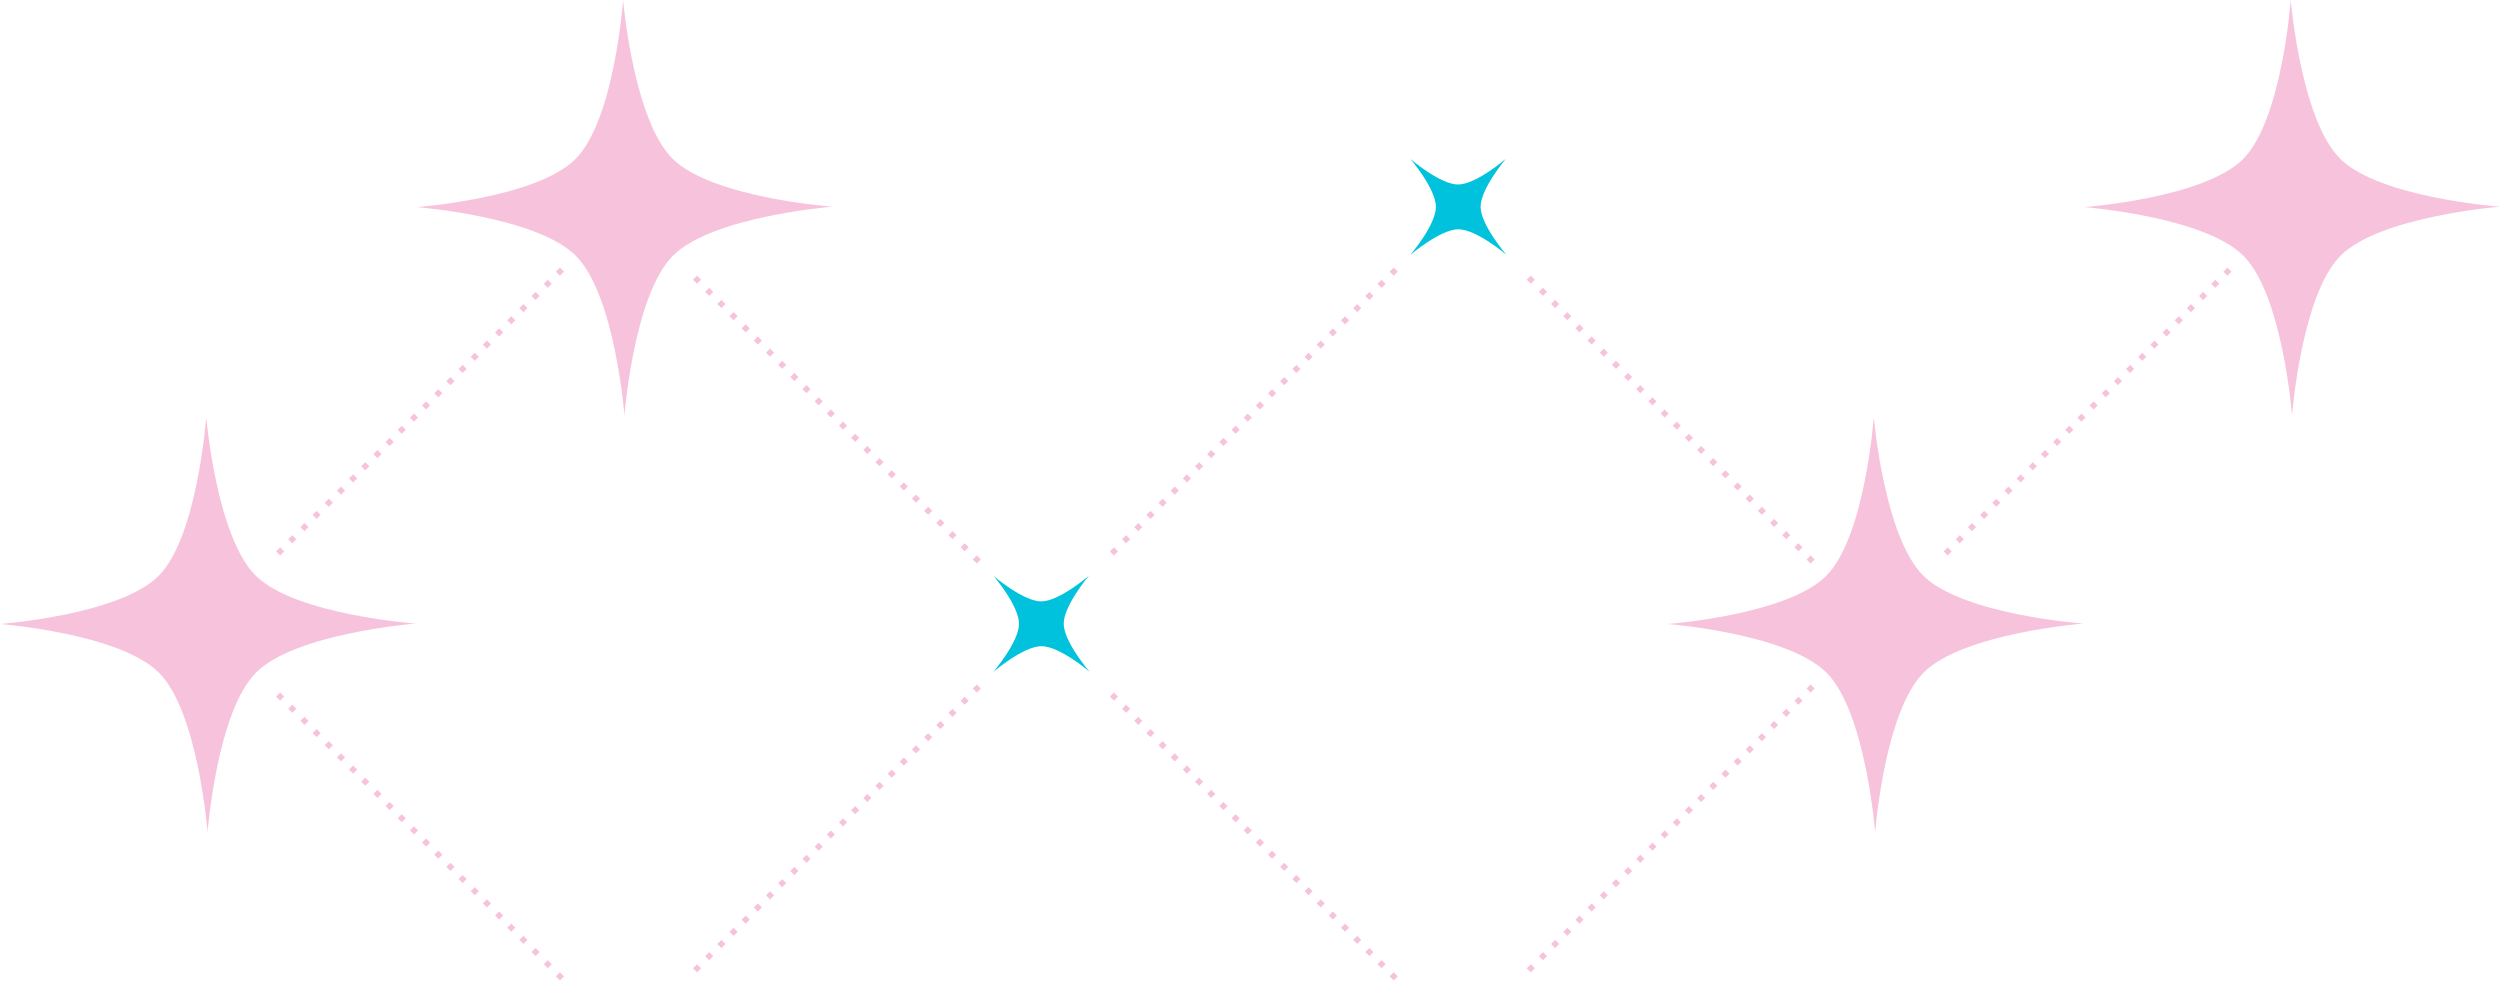
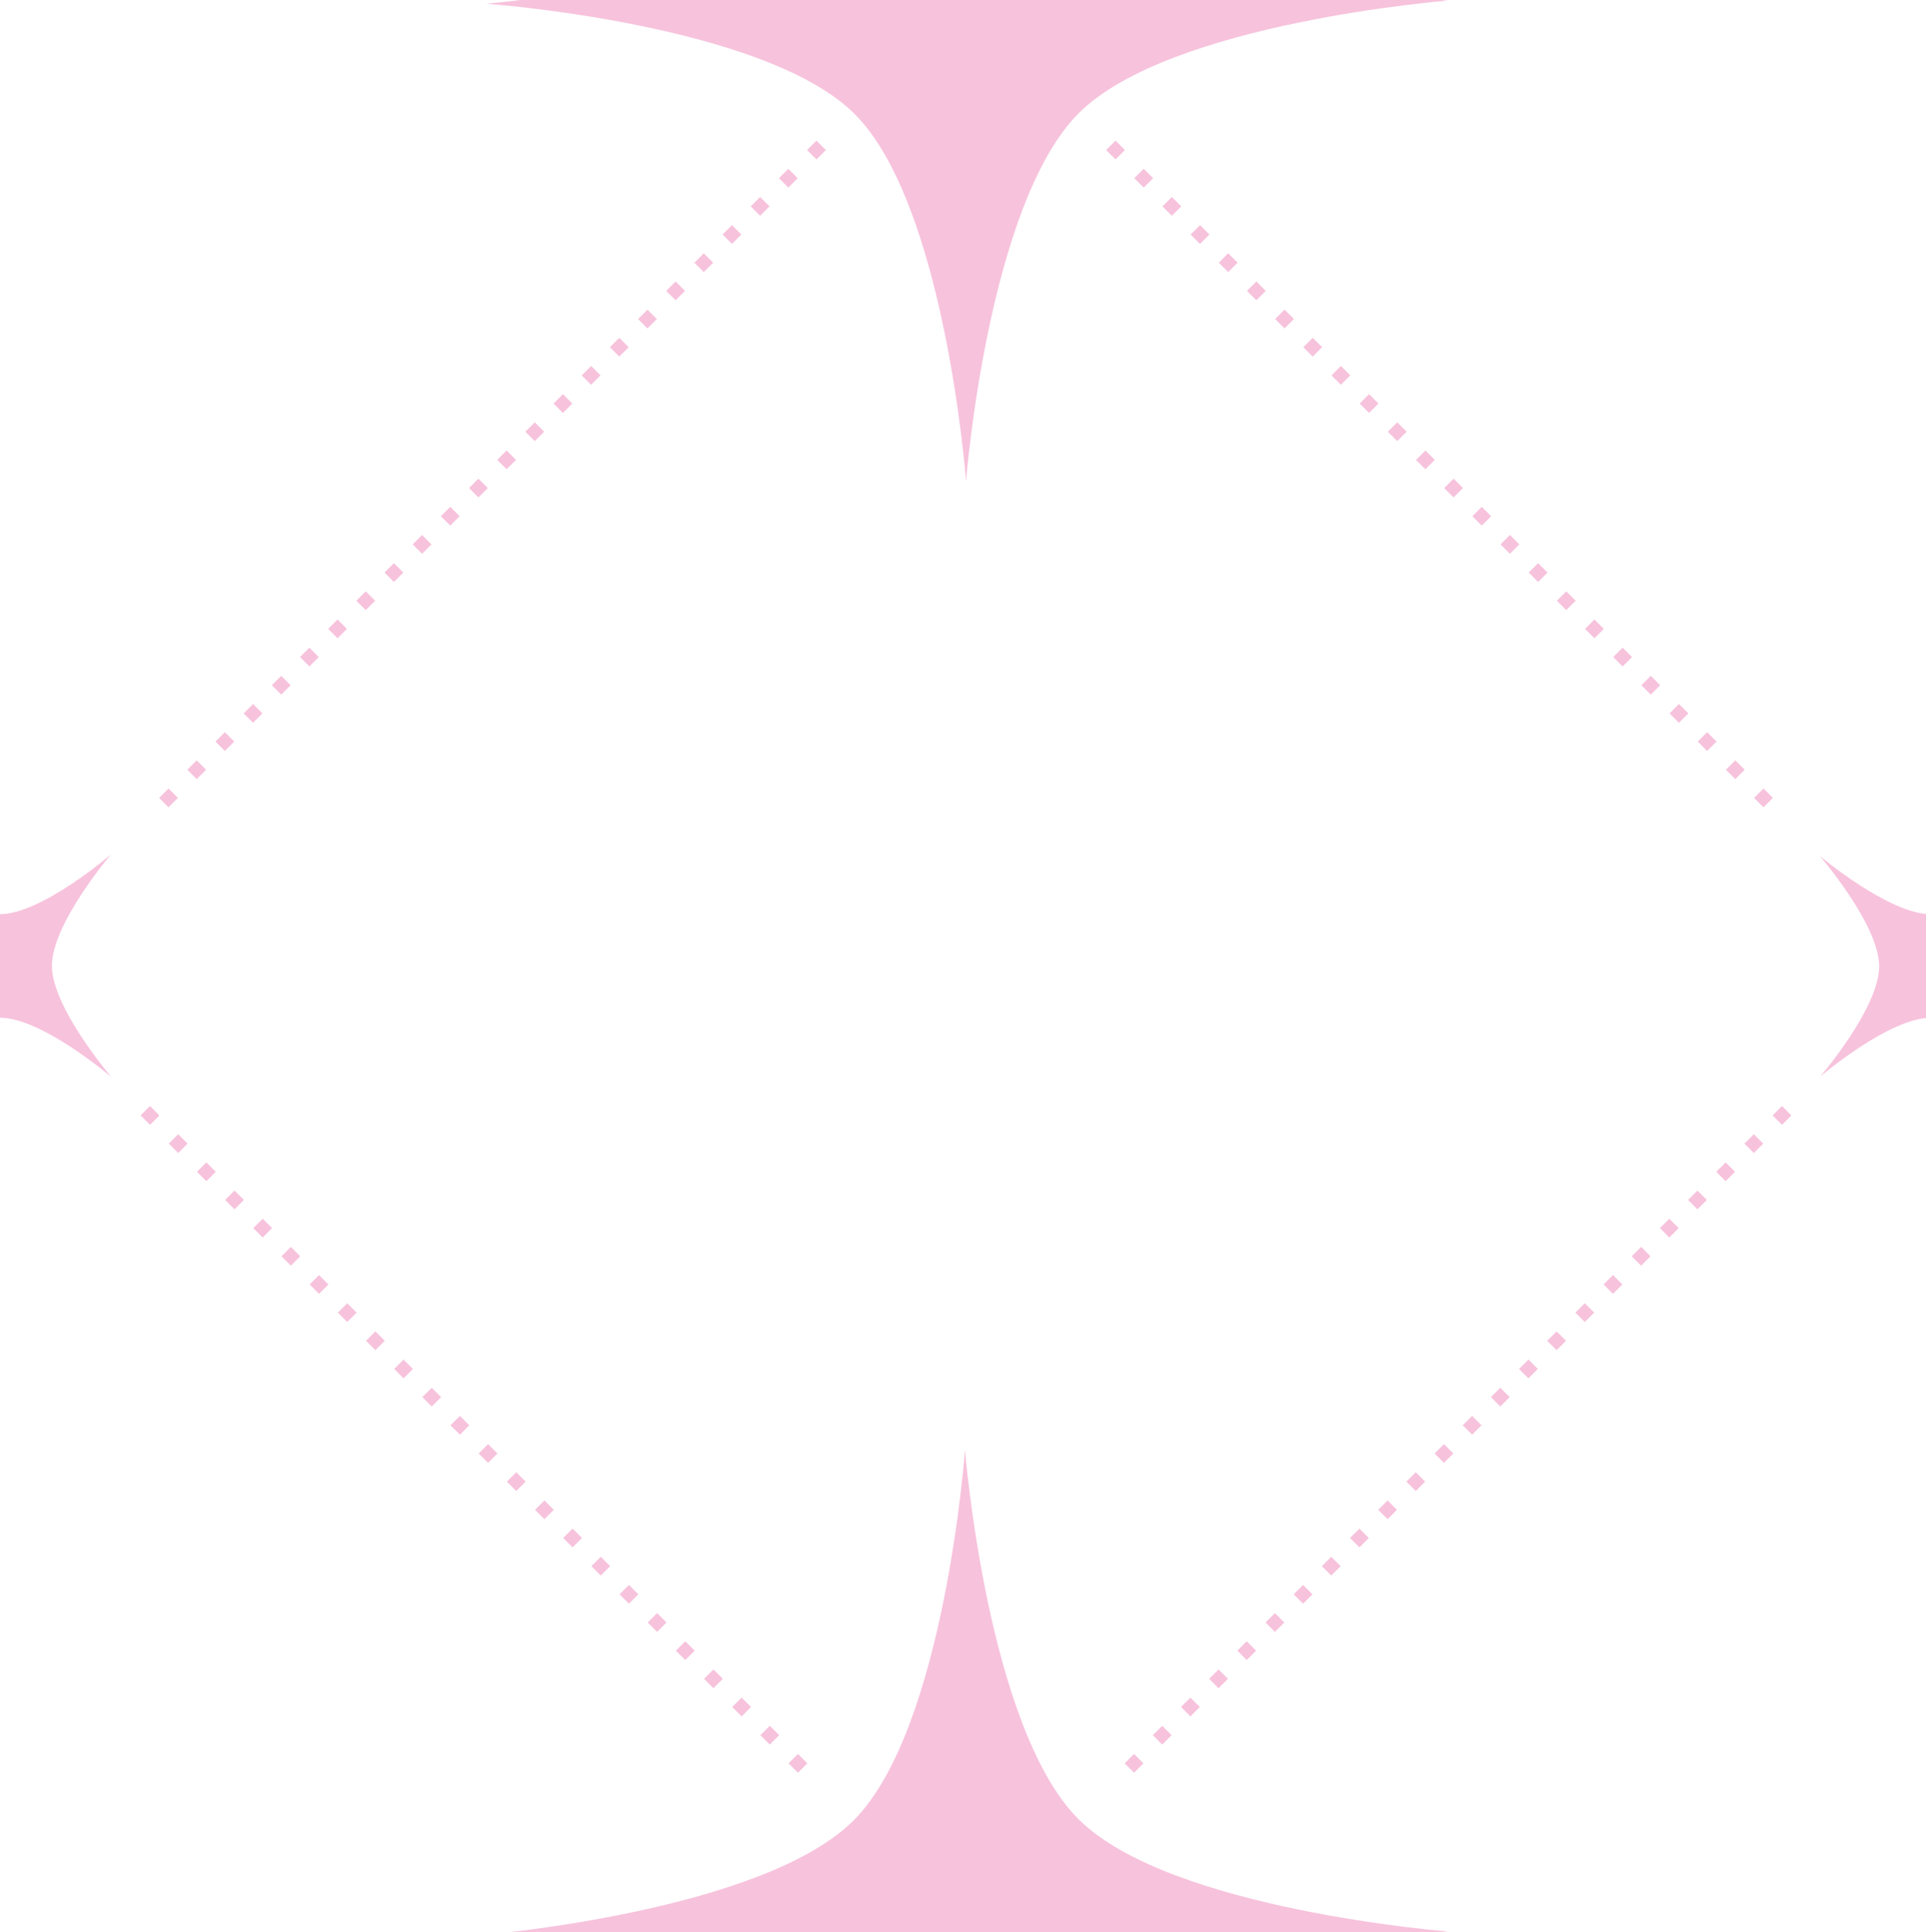
- <svg xmlns="http://www.w3.org/2000/svg" width="424.04" height="166.29" version="1.1" viewBox="0 0 112.19 43.997">
-   <path d="m102.86 18.649s-0.419-5.399-2.179-7.166c-1.759-1.767-7.136-2.188-7.136-2.188s5.37-0.401 7.122-2.163c1.745-1.756 2.132-7.131 2.132-7.131s0.457 5.375 2.221 7.124c1.777 1.761 7.173 2.15 7.173 2.15s-5.399 0.43-7.162 2.204c-1.757 1.768-2.173 7.171-2.173 7.171z" fill="#f7c2dc" stroke-linecap="round" stroke-linejoin="round" stroke-width="1.495" style="paint-order:markers stroke fill" />
-   <path d="m84.15 37.357s-0.419-5.399-2.179-7.166c-1.76-1.767-7.136-2.188-7.136-2.188s5.37-0.401 7.122-2.163c1.745-1.756 2.132-7.131 2.132-7.131s0.457 5.375 2.221 7.124c1.777 1.761 7.173 2.15 7.173 2.15s-5.399 0.43-7.162 2.204c-1.757 1.768-2.173 7.171-2.173 7.171z" fill="#f7c2dc" stroke-linecap="round" stroke-linejoin="round" stroke-width="1.495" style="paint-order:markers stroke fill" />
-   <path d="m100.05 12.1-13.096 13.096" fill="none" stroke="#f7c2dc" stroke-dasharray="0.257, 0.515" stroke-width=".257px" />
-   <path d="m81.343 25.197-13.096-13.096" fill="none" stroke="#f7c2dc" stroke-dasharray="0.257, 0.515" stroke-width=".257px" />
-   <path d="m63.287 11.443s1.149-1.343 1.151-2.156c0.002-0.814-1.142-2.151-1.142-2.151s1.332 1.147 2.142 1.144c0.808-0.003 2.137-1.153 2.137-1.153s-1.135 1.346-1.131 2.156c0.004 0.816 1.159 2.151 1.159 2.151s-1.345-1.147-2.161-1.144c-0.813 0.003-2.156 1.153-2.156 1.153z" fill="#00c2dc" stroke-linecap="round" stroke-linejoin="round" stroke-width=".488" style="paint-order:markers stroke fill" />
-   <g fill="none" stroke="#f7c2dc" stroke-dasharray="0.257, 0.515" stroke-width=".257px">
-     <path d="m81.344 30.809-13.096 13.096" />
-     <path d="m43.926 30.809-13.096 13.096" />
-     <path d="m25.217 12.1-13.096 13.096" />
-     <path d="m62.635 12.1-13.096 13.096" />
-     <path d="m62.635 43.906-13.096-13.096" />
+ <svg xmlns="http://www.w3.org/2000/svg" width="141" height="141.45" viewBox="0 0 37.306 37.425" version="1.1" id="svg45092">
+   <defs id="defs45089">
+     <clipPath id="patternClipPath">
+       <rect id="clipPathRect" width="600" height="400" color="#000000" enable-background="accumulate" fill="#ffff00" x="0" y="0" />
+     </clipPath>
+   </defs>
+   <g id="layer1" transform="translate(1.032866,8.199301)">
+     <path id="rect45677" style="fill:#f7c2dc;fill-opacity:1;stroke-width:1.495;stroke-linecap:round;stroke-linejoin:round;paint-order:markers stroke fill" d="m 27.04,-8.189 c 0,0 -5.399,0.419 -7.166,2.179 -1.767,1.759 -2.188,7.136 -2.188,7.136 0,0 -0.401,-5.37 -2.163,-7.121 -1.756,-1.745 -7.131,-2.132 -7.131,-2.132 0,0 5.375,-0.457 7.124,-2.221 1.761,-1.777 2.15,-7.173 2.15,-7.173 0,0 0.43,5.399 2.204,7.162 1.768,1.757 7.171,2.173 7.171,2.173 z" />
+     <path id="rect45677-1-2" style="fill:#f7c2dc;fill-opacity:1;stroke-width:1.495;stroke-linecap:round;stroke-linejoin:round;paint-order:markers stroke fill" d="m 27.04,29.229 c 0,0 -5.399,0.419 -7.166,2.179 -1.767,1.759 -2.188,7.136 -2.188,7.136 0,0 -0.401,-5.37 -2.163,-7.121 -1.756,-1.745 -7.131,-2.132 -7.131,-2.132 0,0 5.375,-0.457 7.124,-2.221 1.761,-1.777 2.15,-7.173 2.15,-7.173 0,0 0.43,5.399 2.204,7.162 1.768,1.757 7.171,2.173 7.171,2.173 z" />
+     <path id="rect45677-6" style="fill:#f7c2dc;fill-opacity:1;stroke-width:0.488;stroke-linecap:round;stroke-linejoin:round;paint-order:markers stroke fill" d="m 38.543,12.674 c 0,0 -1.343,-1.149 -2.156,-1.151 -0.814,-0.002 -2.151,1.142 -2.151,1.142 0,0 1.147,-1.332 1.144,-2.142 -0.003,-0.808 -1.153,-2.137 -1.153,-2.137 0,0 1.346,1.135 2.156,1.131 0.816,-0.004 2.151,-1.159 2.151,-1.159 0,0 -1.147,1.345 -1.144,2.161 0.003,0.813 1.153,2.156 1.153,2.156 z" />
+     <path style="fill:none;stroke:#f7c2dc;stroke-width:0.257px;stroke-linecap:butt;stroke-linejoin:miter;stroke-dasharray:0.257, 0.515;stroke-dashoffset:0;stroke-opacity:1" d="M 20.492,-5.383 33.588,7.713" id="path58630" />
+     <path style="fill:none;stroke:#f7c2dc;stroke-width:0.257px;stroke-linecap:butt;stroke-linejoin:miter;stroke-dasharray:0.257, 0.515;stroke-dashoffset:0;stroke-opacity:1" d="M 14.879,-5.383 1.783,7.713" id="path58630-9" />
+     <path style="fill:none;stroke:#f7c2dc;stroke-width:0.257px;stroke-linecap:butt;stroke-linejoin:miter;stroke-dasharray:0.257, 0.515;stroke-dashoffset:0;stroke-opacity:1" d="M 33.588,13.326 20.492,26.422" id="path58630-9-4" />
+     <path id="rect45677-6-29" style="fill:#f7c2dc;fill-opacity:1;stroke-width:0.488;stroke-linecap:round;stroke-linejoin:round;paint-order:markers stroke fill" d="m 1.126,12.674 c 0,0 -1.343,-1.149 -2.156,-1.151 -0.814,-0.002 -2.151,1.142 -2.151,1.142 0,0 1.147,-1.332 1.144,-2.142 -0.003,-0.808 -1.153,-2.137 -1.153,-2.137 0,0 1.346,1.135 2.156,1.131 0.816,-0.004 2.151,-1.159 2.151,-1.159 0,0 -1.147,1.345 -1.144,2.161 0.003,0.813 1.153,2.156 1.153,2.156 z" />
+     <path style="fill:none;stroke:#f7c2dc;stroke-width:0.257px;stroke-linecap:butt;stroke-linejoin:miter;stroke-dasharray:0.257, 0.515;stroke-dashoffset:0;stroke-opacity:1" d="M 1.783,13.326 14.879,26.422" id="path58630-1" />
  </g>
-   <path d="m9.314 37.357s-0.419-5.399-2.179-7.166c-1.76-1.767-7.136-2.188-7.136-2.188s5.37-0.401 7.122-2.163c1.745-1.756 2.132-7.131 2.132-7.131s0.457 5.375 2.221 7.124c1.777 1.761 7.173 2.15 7.173 2.15s-5.399 0.43-7.162 2.204c-1.756 1.768-2.173 7.171-2.173 7.171z" fill="#f7c2dc" stroke-linecap="round" stroke-linejoin="round" stroke-width="1.495" style="paint-order:markers stroke fill" />
-   <path d="m25.217 43.906-13.096-13.096" fill="none" stroke="#f7c2dc" stroke-dasharray="0.257, 0.515" stroke-width=".257px" />
-   <path d="m28.023 18.649s-0.419-5.399-2.179-7.166c-1.759-1.767-7.136-2.188-7.136-2.188s5.37-0.401 7.122-2.163c1.745-1.756 2.132-7.131 2.132-7.131s0.457 5.375 2.221 7.124c1.777 1.761 7.173 2.15 7.173 2.15s-5.399 0.43-7.162 2.204c-1.757 1.768-2.173 7.171-2.173 7.171z" fill="#f7c2dc" stroke-linecap="round" stroke-linejoin="round" stroke-width="1.495" style="paint-order:markers stroke fill" />
-   <path d="m43.926 25.197-13.096-13.096" fill="none" stroke="#f7c2dc" stroke-dasharray="0.257, 0.515" stroke-width=".257px" />
-   <path d="m44.578 30.152s1.149-1.343 1.151-2.156c0.002-0.814-1.142-2.151-1.142-2.151s1.332 1.147 2.142 1.144c0.808-0.003 2.137-1.153 2.137-1.153s-1.135 1.346-1.131 2.156c0.004 0.816 1.159 2.151 1.159 2.151s-1.345-1.147-2.161-1.144c-0.813 0.003-2.156 1.153-2.156 1.153z" fill="#00c2dc" stroke-linecap="round" stroke-linejoin="round" stroke-width=".488" style="paint-order:markers stroke fill" />
</svg>
